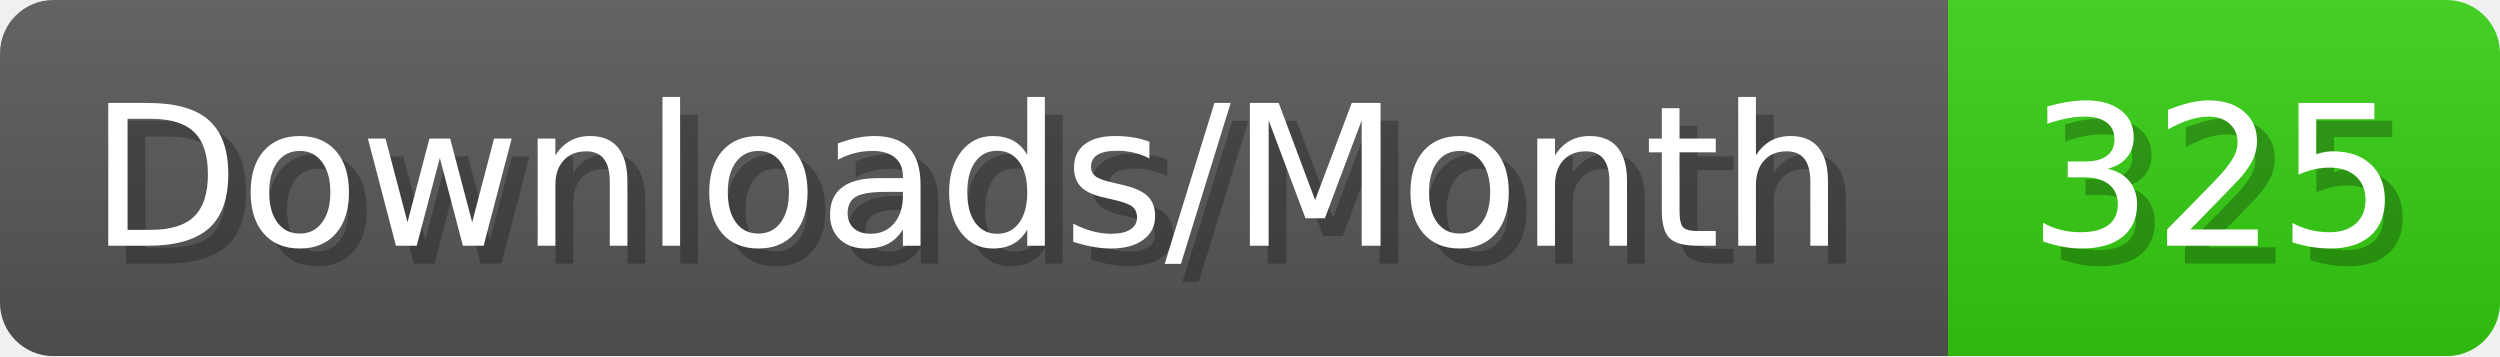
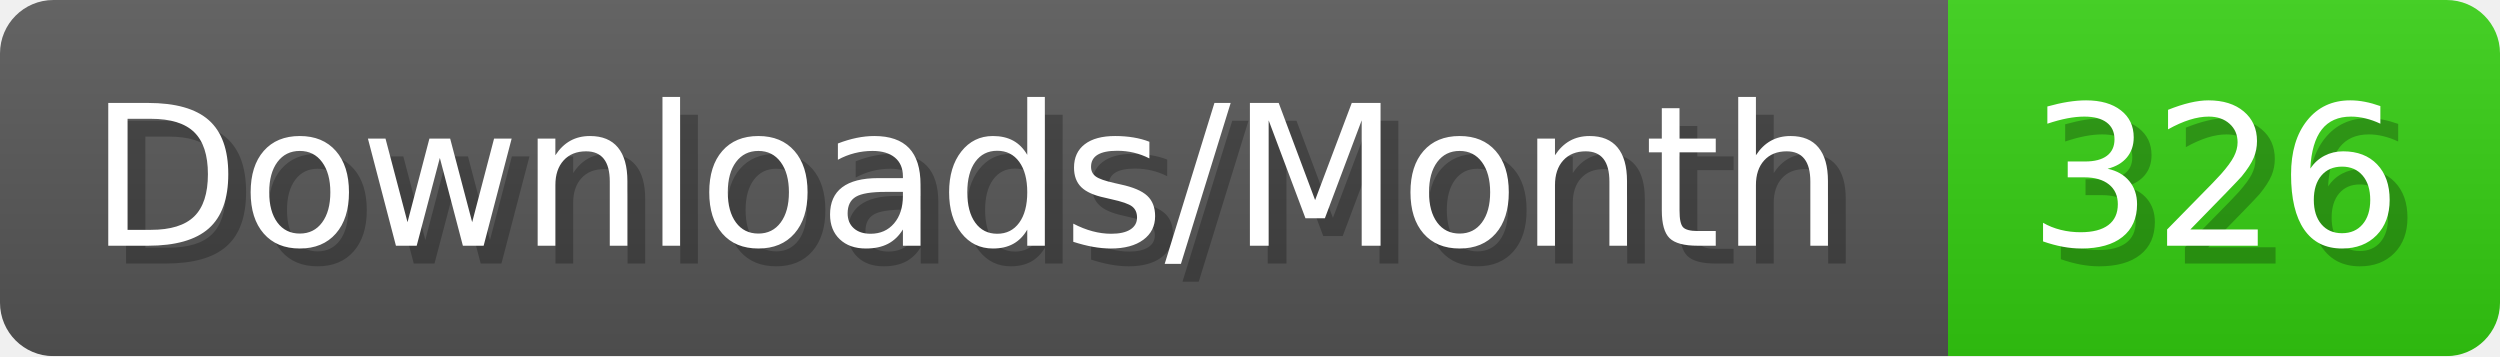
- <svg xmlns="http://www.w3.org/2000/svg" width="140.4" height="20" viewBox="0 0 1404 200" role="img" aria-label="Downloads/Month: 325">
+ <svg xmlns="http://www.w3.org/2000/svg" width="140.4" height="20" viewBox="0 0 1404 200" role="img" aria-label="Downloads/Month: 326">
  <linearGradient id="YlXUI" x2="0" y2="100%">
    <stop offset="0" stop-opacity=".1" stop-color="#EEE" />
    <stop offset="1" stop-opacity=".1" />
  </linearGradient>
  <mask id="JHhop">
    <rect width="1404" height="200" rx="30" fill="#FFF" />
  </mask>
  <g mask="url(#JHhop)">
    <rect width="1094" height="200" fill="#555" />
    <rect width="310" height="200" fill="#3C1" x="1094" />
    <rect width="1404" height="200" fill="url(#YlXUI)" />
  </g>
  <g aria-hidden="true" fill="#fff" text-anchor="start" font-family="Verdana,DejaVu Sans,sans-serif" font-size="110">
    <text x="60" y="148" textLength="994" fill="#000" opacity="0.25">Downloads/Month</text>
    <text x="50" y="138" textLength="994">Downloads/Month</text>
-     <text x="1149" y="148" textLength="210" fill="#000" opacity="0.25">325</text>
-     <text x="1139" y="138" textLength="210">325</text>
+     <text x="1149" y="148" textLength="210" fill="#000" opacity="0.25">326</text>
+     <text x="1139" y="138" textLength="210">326</text>
  </g>
</svg>
